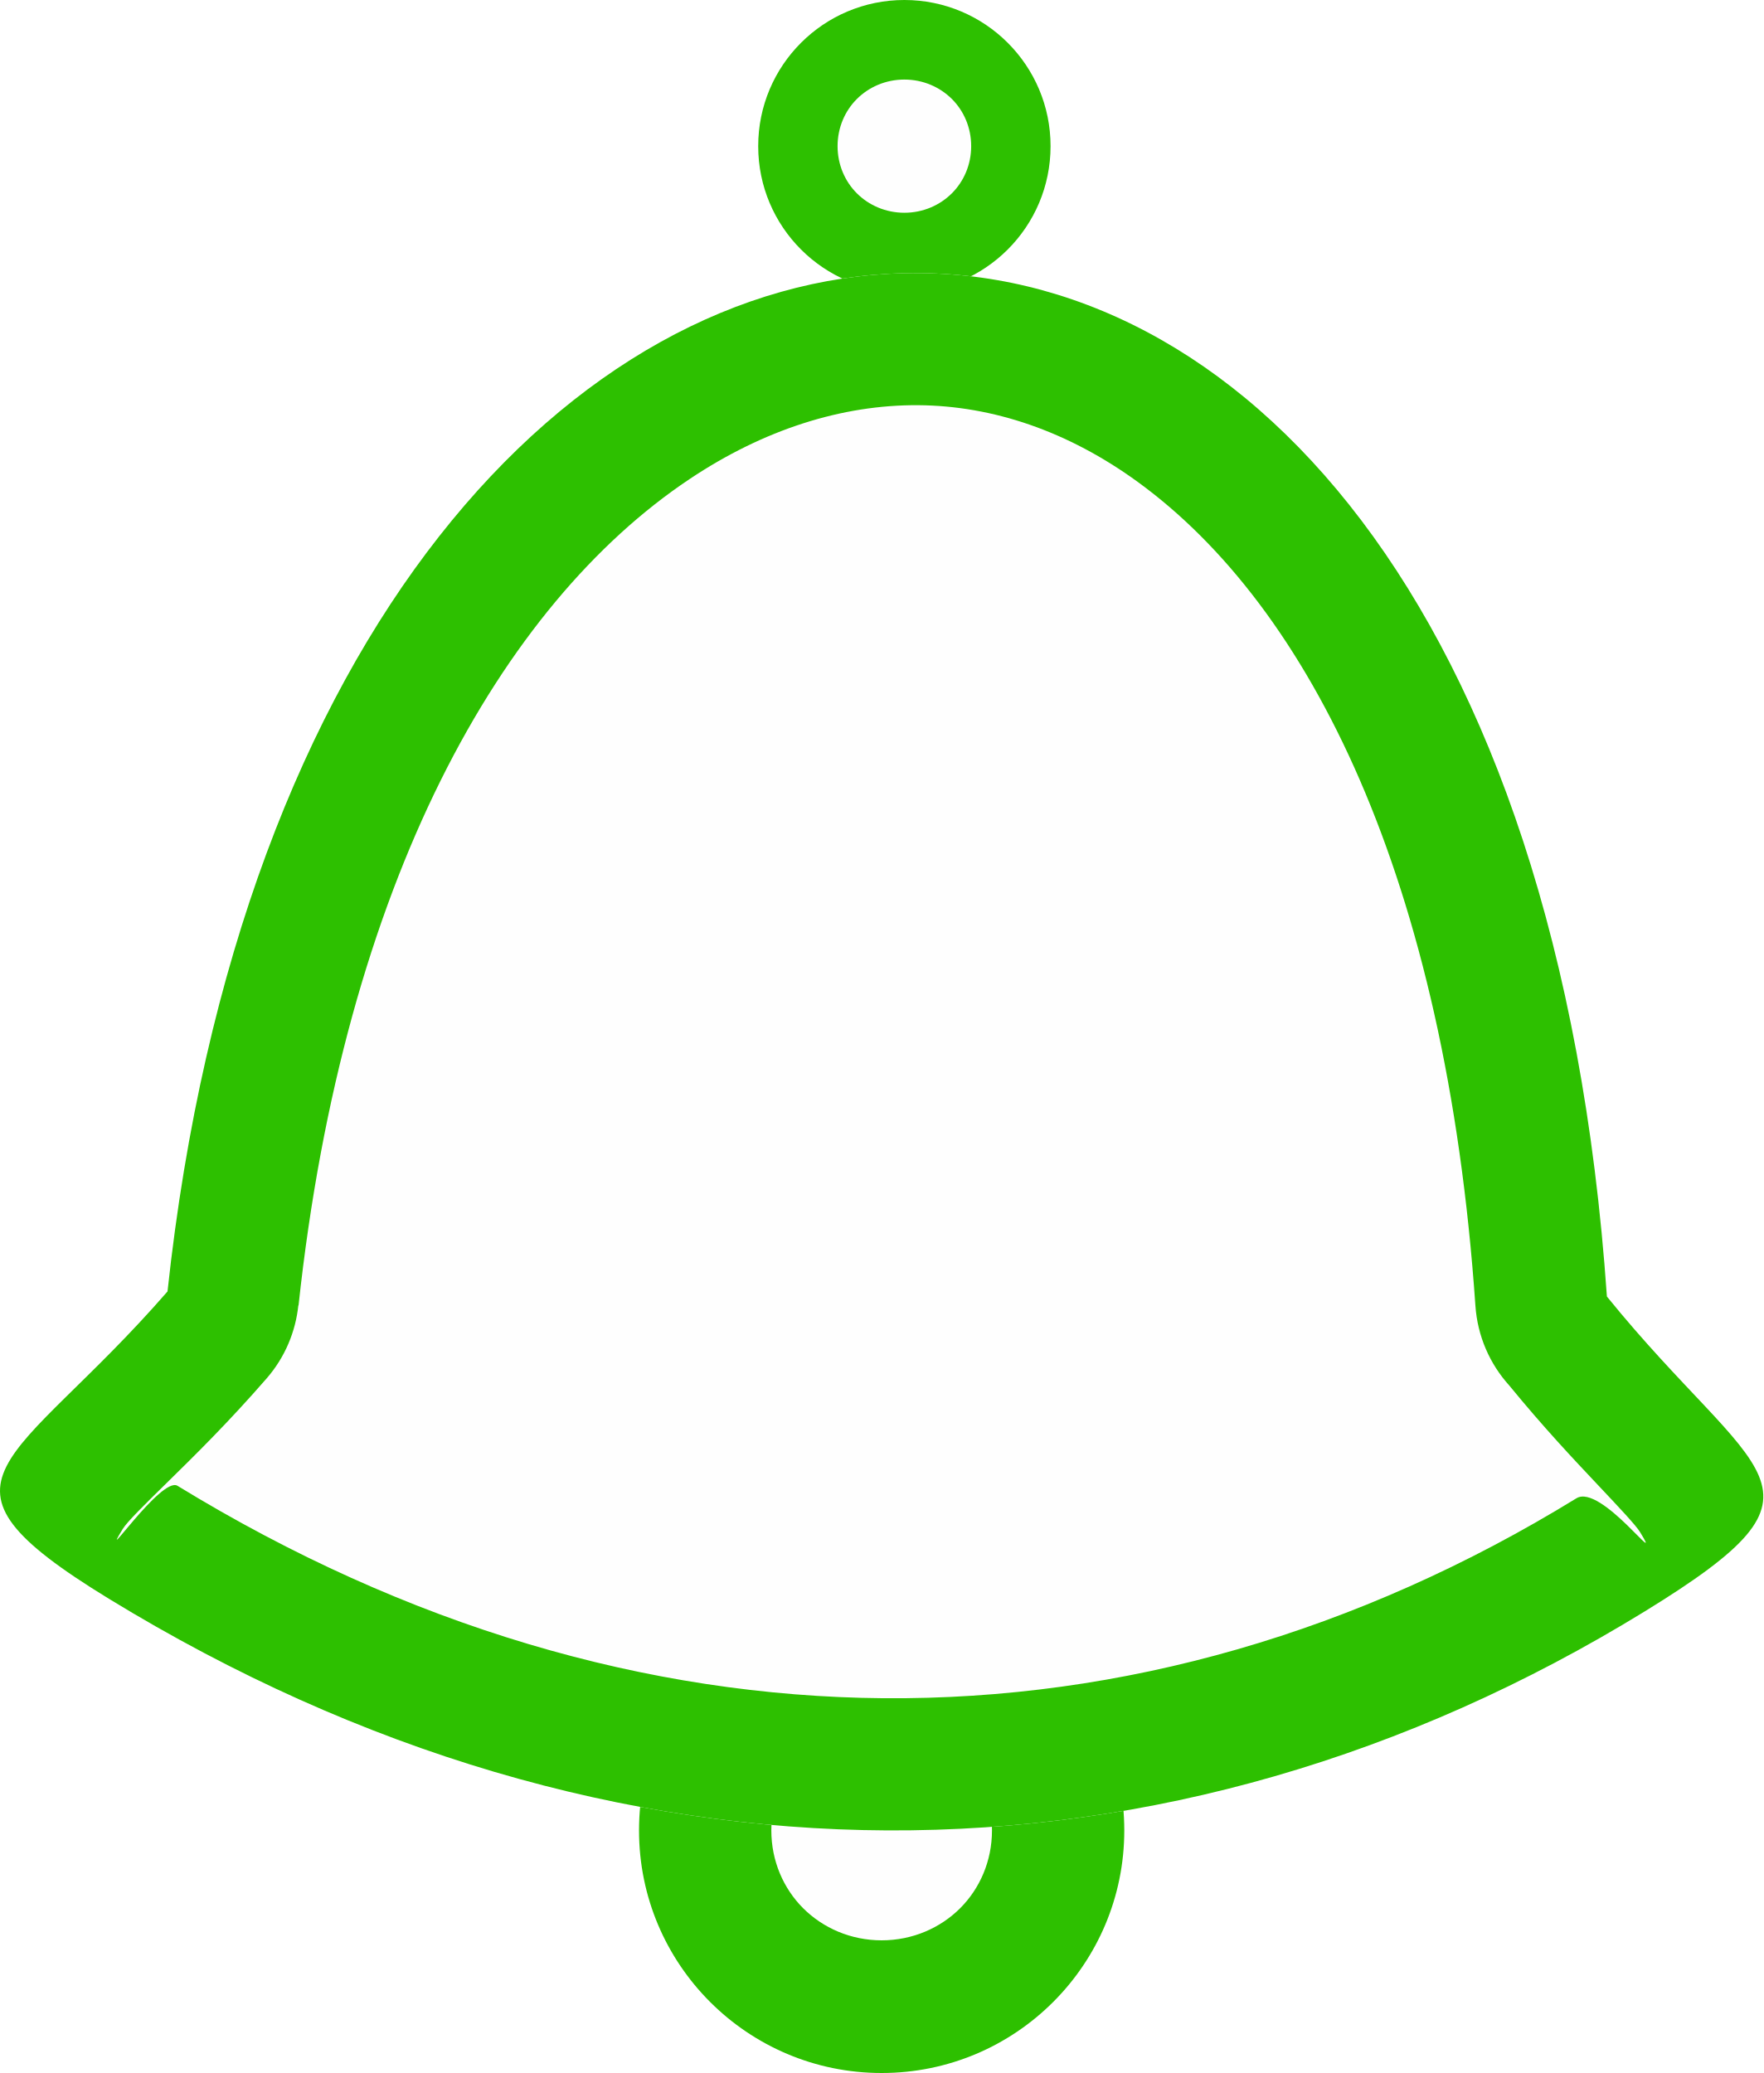
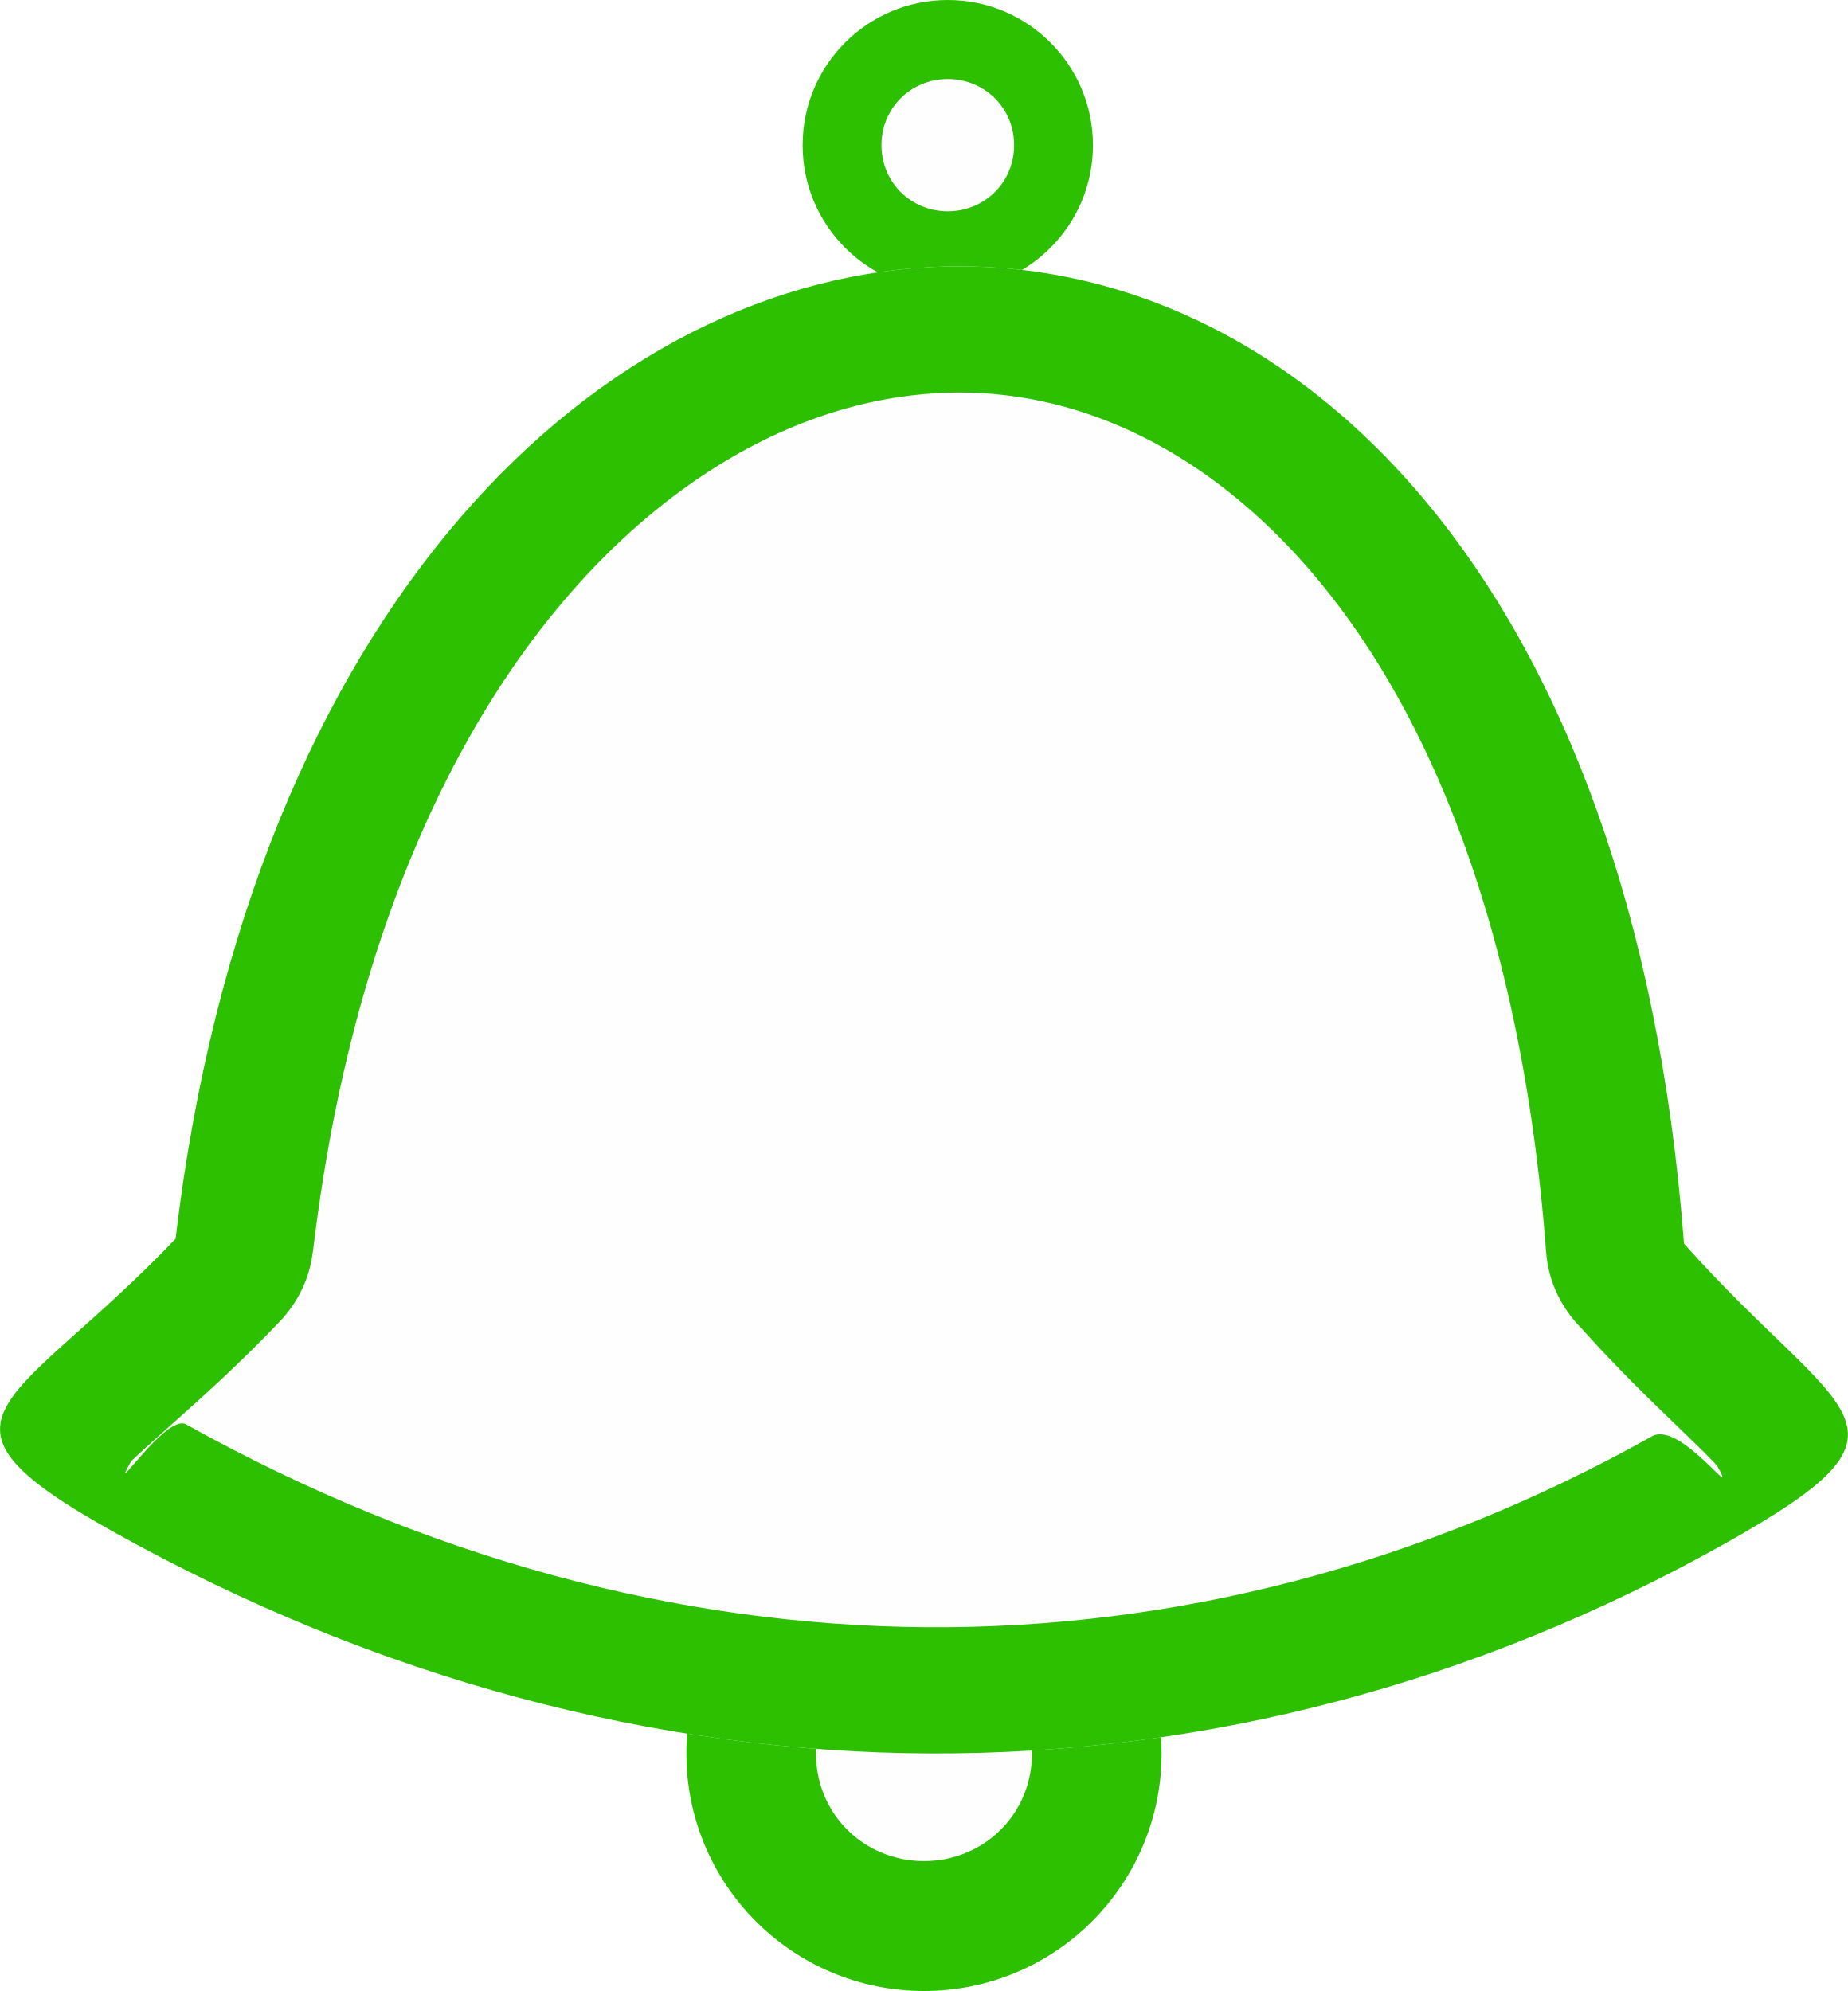
- <svg xmlns="http://www.w3.org/2000/svg" xml:space="preserve" width="25.514" height="30" version="1.0" style="clip-rule:evenodd;fill-rule:evenodd;image-rendering:optimizeQuality;shape-rendering:geometricPrecision;text-rendering:geometricPrecision" viewBox="0 0 2551377.9 3000000" id="svg769">
-   <defs id="defs747">
-     <style type="text/css" id="style745">
+ <svg xmlns="http://www.w3.org/2000/svg" xml:space="preserve" width="5.927mm" height="6.387mm" version="1.0" style="clip-rule:evenodd;fill-rule:evenodd;image-rendering:optimizeQuality;shape-rendering:geometricPrecision;text-rendering:geometricPrecision" viewBox="0 0 592670.7 638699.99" id="svg457">
+   <defs id="defs435">
+     <style type="text/css" id="style433">
   
    .fil0 {fill:#FEFEFE}
    .fil1 {fill:#2DC000}
   
  </style>
  </defs>
-   <g id="Layer_x0020_1" transform="translate(-4615837.6,-4118216)">
-     <g id="_2939915464432" transform="matrix(0.400636,0,0,0.400636,2766566.9,2468310.4)">
-       <g id="g753">
-         <path class="fil0" d="m 7882074,4118216 c 291505,0 527940,236317 527940,527940 0,291505 -236435,527940 -527940,527940 -291623,0 -527940,-236435 -527940,-527940 0,-291623 236317,-527940 527940,-527940 z" id="path750" />
-         <path id="1" class="fil1" d="m 7882074,4118216 c 291505,0 527940,236317 527940,527940 0,291505 -236435,527940 -527940,527940 -291623,0 -527940,-236435 -527940,-527940 0,-291623 236317,-527940 527940,-527940 z m 171814,357778 c -43514,-43396 -104362,-70400 -171814,-70400 -67570,0 -128418,27004 -171813,70400 -42806,42806 -69457,103064 -69457,170162 0,67098 26651,127357 69457,170163 43395,43395 104243,70400 171813,70400 67452,0 128300,-27005 171814,-70518 42806,-42806 69456,-103065 69456,-170045 0,-67098 -26650,-127356 -69456,-170162 z" />
+   <g id="Layer_x0020_1" transform="translate(-4.329983,20)">
+     <g id="_1644220654336">
+       <g id="g441">
+         <path class="fil0" d="m 303970,-20 c 25720,0 46560,20850 46560,46570 0,25710 -20840,46560 -46560,46560 -25710,0 -46550,-20850 -46550,-46560 0,-25720 20840,-46570 46550,-46570 z" id="path438" />
+         <path id="1" class="fil1" d="m 303970,-20 c 25720,0 46560,20850 46560,46570 0,25710 -20840,46560 -46560,46560 -25710,0 -46550,-20850 -46550,-46560 0,-25720 20840,-46570 46550,-46570 z m 15150,31560 c -3830,-3830 -9190,-6210 -15150,-6210 -5950,0 -11320,2380 -15150,6210 -3780,3780 -6120,9090 -6120,15010 0,5910 2350,11220 6130,15000 3830,3830 9190,6210 15140,6210 5960,0 11320,-2380 15150,-6210 3780,-3780 6130,-9090 6130,-15000 0,-5920 -2350,-11230 -6130,-15010 z" />
      </g>
-       <g id="g759">
-         <path class="fil0" d="m 7800000,9853743 c 483955,0 876284,392329 876284,876283 0,483955 -392329,876284 -876284,876284 -483955,0 -876284,-392329 -876284,-876284 0,-483954 392329,-876283 876284,-876283 z" id="path755" />
-         <path id="path757" class="fil1" d="m 7800000,9853743 c 483955,0 876284,392329 876284,876283 0,483955 -392329,876284 -876284,876284 -483955,0 -876284,-392329 -876284,-876284 0,-483954 392329,-876283 876284,-876283 z m 283722,595509 c -71697,-71697 -172167,-116271 -283722,-116271 -111555,0 -212025,44574 -283722,116271 -70754,70754 -114739,170163 -114739,280774 0,110612 43985,210021 114739,280892 71697,71580 172167,116154 283722,116154 111555,0 212025,-44574 283722,-116154 70754,-70871 114739,-170280 114739,-280892 0,-110611 -43985,-210020 -114739,-280774 z" />
+       <g id="g447">
+         <path class="fil0" d="m 296340,486270 c 42080,0 76200,34120 76200,76200 0,42090 -34120,76210 -76200,76210 -42090,0 -76200,-34120 -76200,-76210 0,-42080 34110,-76200 76200,-76200 z" id="path443" />
+         <path id="path445" class="fil1" d="m 296340,486270 c 42080,0 76200,34120 76200,76200 0,42090 -34120,76210 -76200,76210 -42090,0 -76200,-34120 -76200,-76210 0,-42080 34110,-76200 76200,-76200 z m 24660,51780 c -6240,-6240 -14960,-10110 -24660,-10110 -9700,0 -18420,3870 -24660,10110 -6160,6160 -9990,14800 -9990,24420 0,9620 3830,18270 9990,24430 6240,6240 14960,10110 24660,10110 9700,0 18420,-3870 24660,-10110 6160,-6160 9990,-14810 9990,-24430 0,-9620 -3830,-18260 -9990,-24420 z" />
      </g>
-       <g id="g765">
-         <path class="fil0" d="m 10419300,8801518 c 541973,668504 876520,682655 137734,1136775 -1721201,1058003 -3727656,1068262 -5548147,-45164 -711782,-435489 -343863,-471102 211907,-1109889 516148,-4791555 4849573,-5023273 5198506,18278 z" id="path761" />
-         <path id="path763" class="fil1" d="m 10419300,8801518 c 541973,668504 876520,682655 137734,1136775 -1721201,1058003 -3727656,1068262 -5548147,-45164 -711782,-435489 -343863,-471102 211907,-1109889 516148,-4791555 4849573,-5023273 5198506,18278 z m -31485,681829 c -89504,-94928 -197049,-208841 -320986,-360254 -69810,-77121 -115093,-177709 -122522,-289736 -106720,-1543255 -598576,-2522721 -1219085,-2974130 -252355,-183605 -524049,-275467 -793031,-277354 -275113,-1887 -558010,87735 -826284,267095 -678882,453649 -1247151,1454813 -1411889,2984861 l -708,-118 c -10023,94456 -47876,187143 -114857,264029 -138559,159313 -259548,278062 -359900,376527 -80777,79244 -143512,140800 -159549,167097 -91862,150351 139974,-191507 197638,-156248 829705,507422 1697380,760484 2549962,767441 860128,6840 1712828,-236789 2502674,-722277 88442,-54362 320396,269690 229596,121933 -15094,-24646 -74881,-88089 -151059,-168866 z" />
+       <g id="g453">
+         <path class="fil0" d="m 540100,398930 c 50450,56690 81580,57890 12820,96400 C 392740,585050 206010,585920 36590,491500 -29660,454570 4580,451550 56300,397380 104340,-8950 507630,-28600 540100,398930 Z" id="path449" />
+         <path id="path451" class="fil1" d="m 540100,398930 c 50450,56690 81580,57890 12820,96400 C 392740,585050 206010,585920 36590,491500 -29660,454570 4580,451550 56300,397380 104340,-8950 507630,-28600 540100,398930 Z m -2920,57820 c -8370,-8090 -18420,-17790 -29910,-30580 -6480,-6540 -10690,-15050 -11380,-24540 -9830,-129570 -54700,-212230 -111530,-251010 -23890,-16290 -49770,-24480 -75460,-24710 -26200,-230 -53060,7580 -78350,23260 -62660,38860 -114970,123520 -130210,252500 l -50,-10 c -930,8010 -4470,15870 -10700,22390 -12870,13490 -24150,23570 -33500,31930 -7000,6250 -12470,11140 -14060,12780 l -280,520 c -7040,12660 11500,-15940 17900,-12380 77210,43030 157970,64490 237310,65080 80050,580 159390,-20080 232900,-61250 9130,-5110 28110,22390 21040,9760 -580,-1030 -6230,-6500 -13720,-13740 z" />
      </g>
    </g>
  </g>
</svg>
